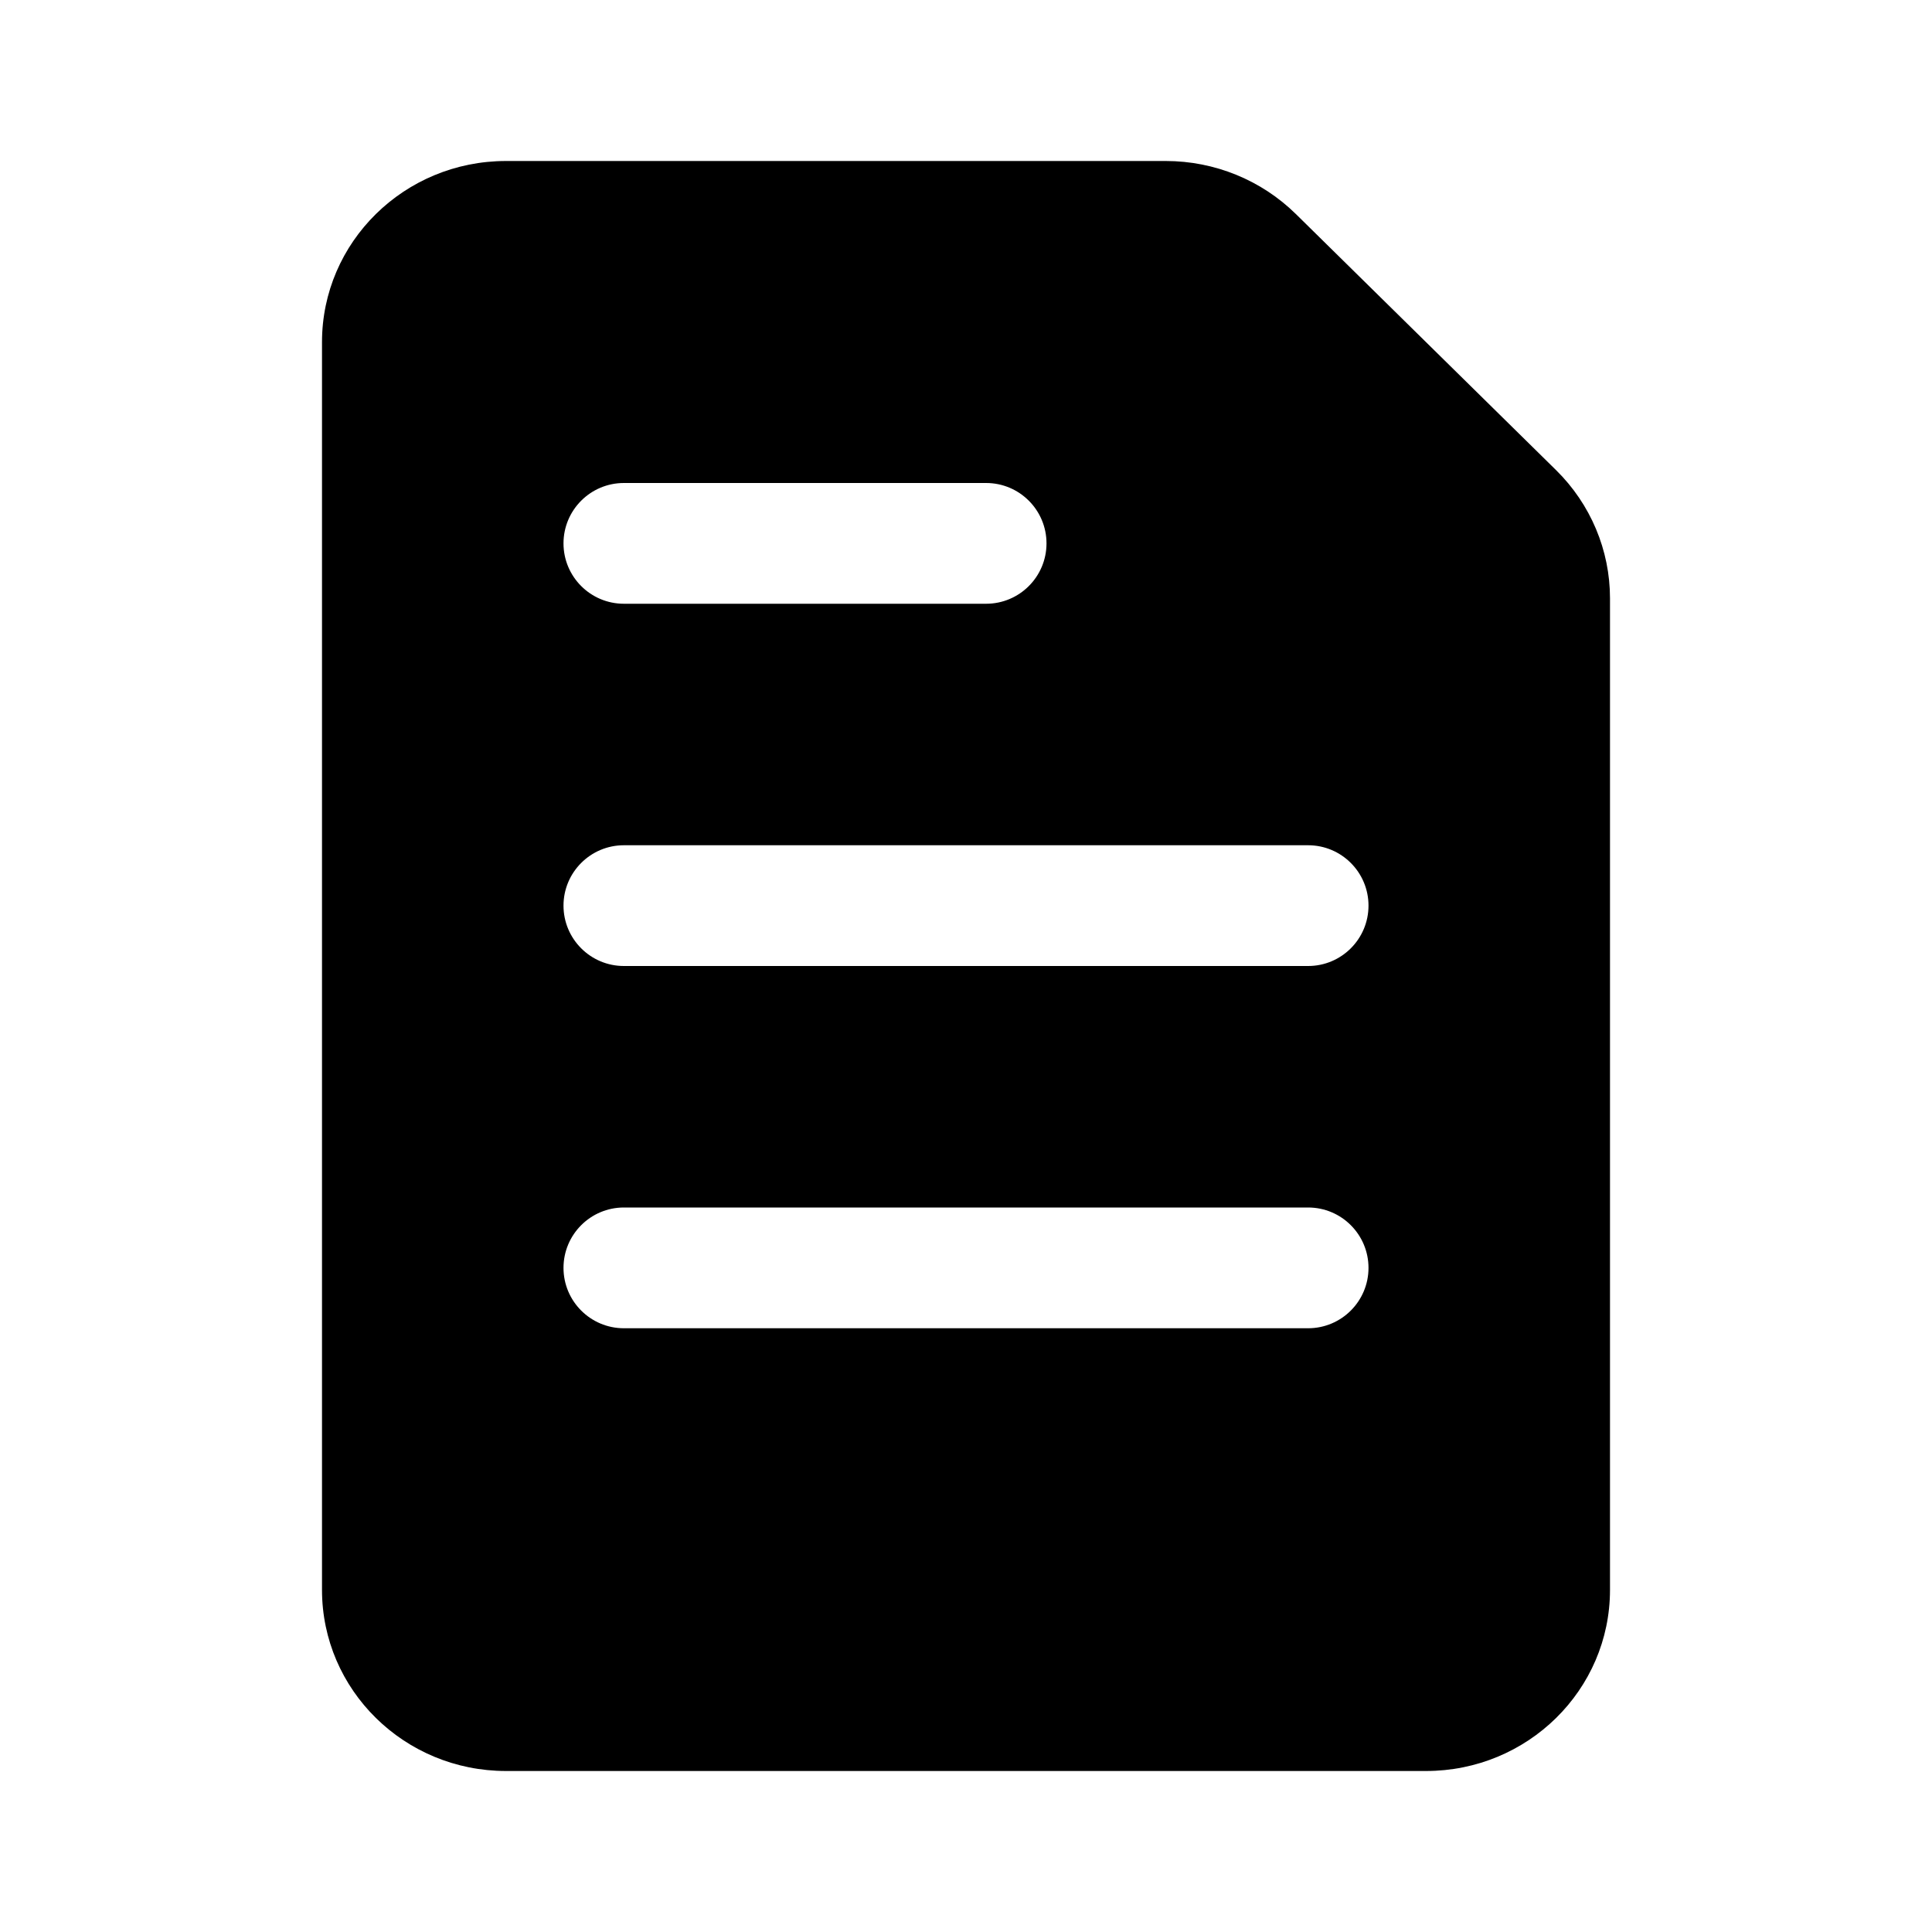
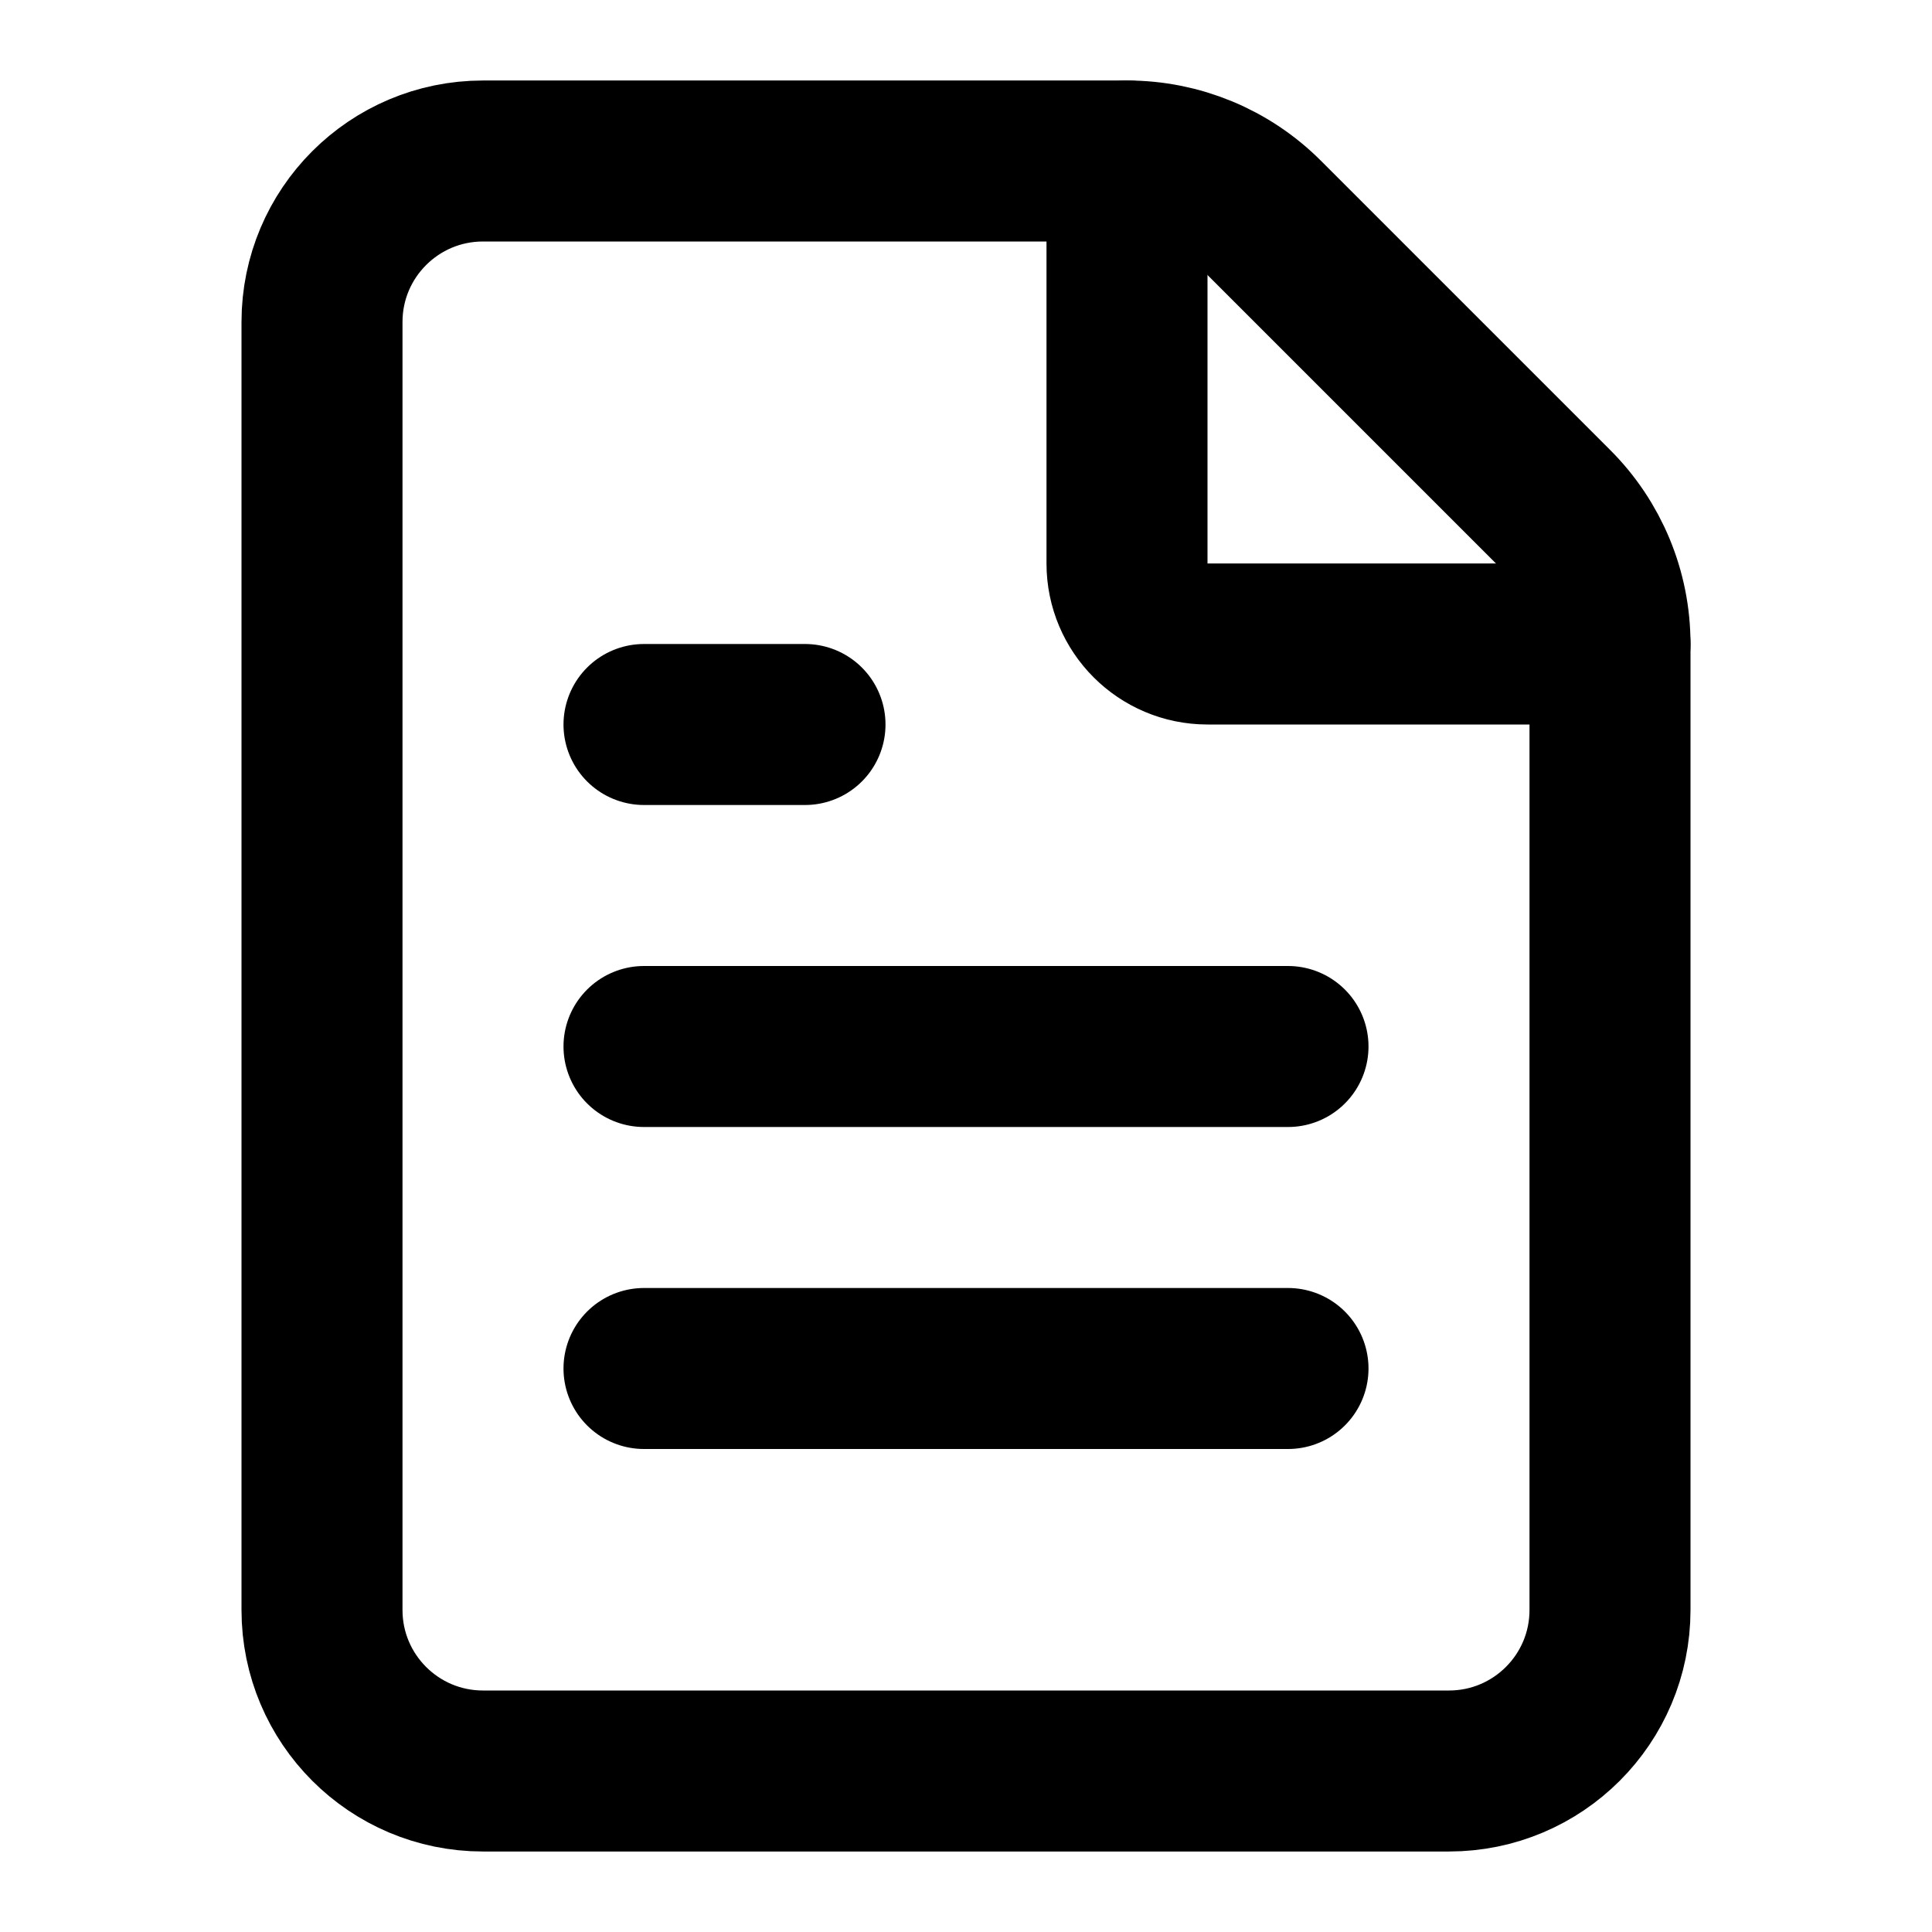
- <svg xmlns="http://www.w3.org/2000/svg" width="24" height="24" viewBox="0 0 24 24">
-   <path fill-rule="evenodd" clip-rule="evenodd" d="M6.286 2C5.023 2 4 3.007 4 4.25V19.75C4 20.993 5.023 22 6.286 22H17.714C18.977 22 20 20.993 20 19.75V7.432C20 6.835 19.759 6.263 19.331 5.841L16.098 2.659C15.669 2.237 15.088 2 14.482 2H6.286ZM7.75 6C7.336 6 7 6.336 7 6.75C7 7.164 7.336 7.5 7.75 7.5H12.25C12.664 7.5 13 7.164 13 6.75C13 6.336 12.664 6 12.25 6H7.75ZM7 11.25C7 10.836 7.336 10.5 7.75 10.5H16.25C16.664 10.5 17 10.836 17 11.25C17 11.664 16.664 12 16.25 12H7.75C7.336 12 7 11.664 7 11.25ZM7.75 15C7.336 15 7 15.336 7 15.75C7 16.164 7.336 16.5 7.75 16.5H16.25C16.664 16.5 17 16.164 17 15.75C17 15.336 16.664 15 16.25 15H7.75Z" />
+ <svg xmlns="http://www.w3.org/2000/svg" class="lucide lucide-file-text" width="24" height="24" viewBox="0 0 24 24" fill="none" stroke="currentColor" stroke-width="2" stroke-linecap="round" stroke-linejoin="round">
+   <path d="M6 22a2 2 0 0 1-2-2V4a2 2 0 0 1 2-2h8a2.4 2.4 0 0 1 1.704.706l3.588 3.588A2.4 2.4 0 0 1 20 8v12a2 2 0 0 1-2 2z" />
+   <path d="M14 2v5a1 1 0 0 0 1 1h5" />
+   <path d="M10 9H8" />
+   <path d="M16 13H8" />
+   <path d="M16 17H8" />
</svg>
